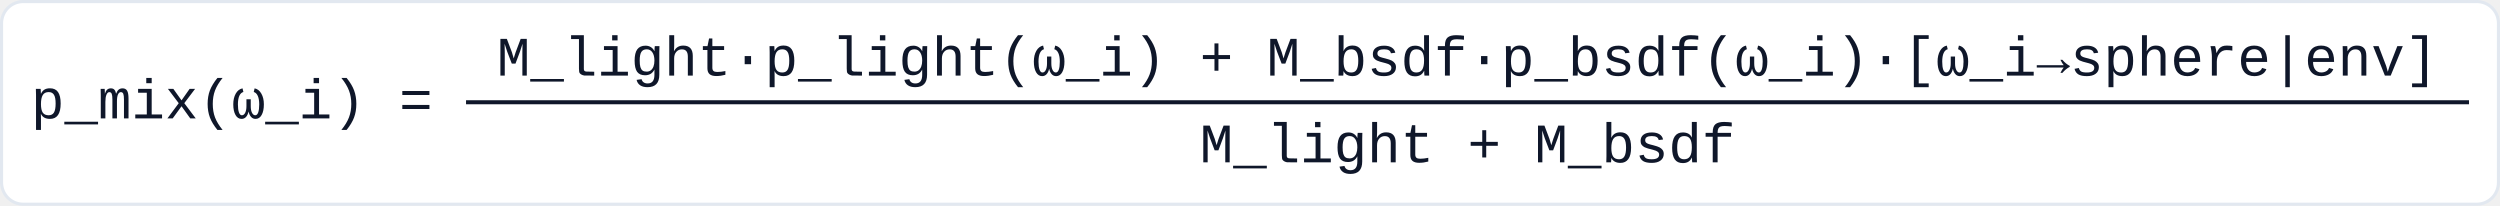
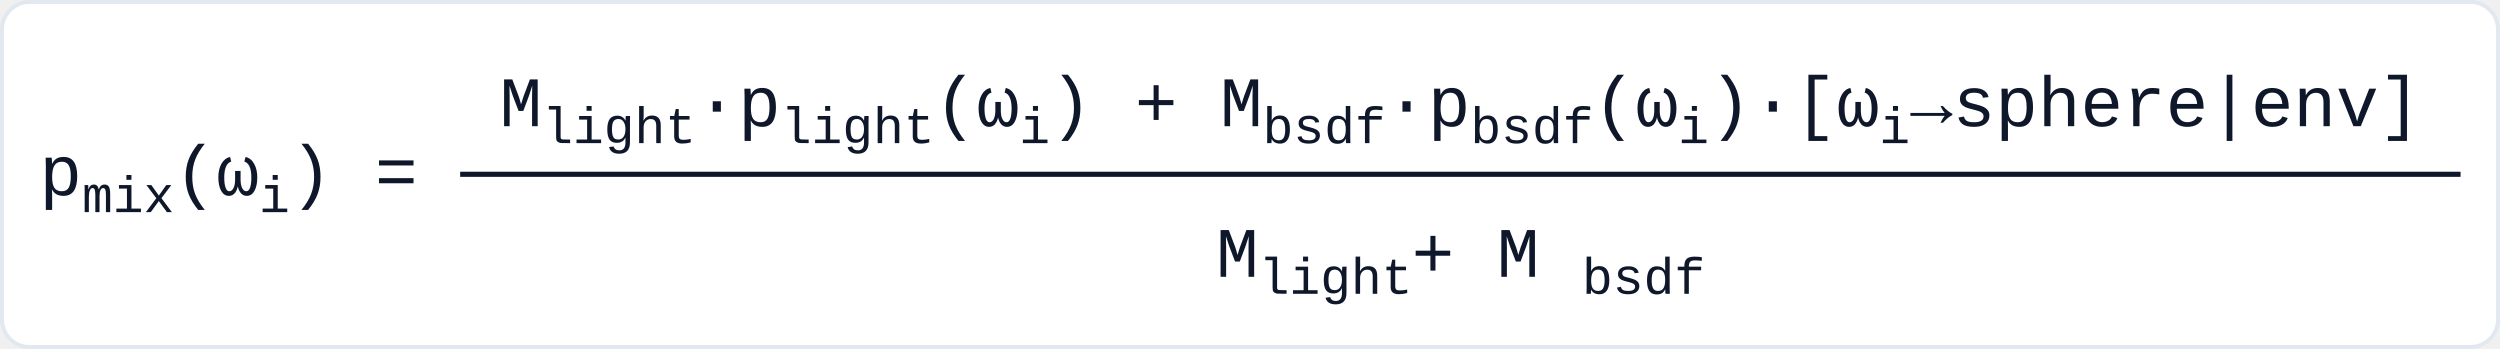
- <svg xmlns="http://www.w3.org/2000/svg" width="806.8" height="66.4" viewBox="0 0 806.8 66.4">
-   <rect x="0.5" y="0.5" width="805.8" height="65.4" rx="7" fill="#ffffff" stroke="#e2e8f0" />
-   <text x="10.0" y="38.2" text-anchor="start" font-family="ui-monospace, SFMono-Regular, Menlo, Consolas, 'Liberation Mono', monospace" font-size="18" fill="#0f172a">p_mix(ω_i) = </text>
-   <text x="473.6" y="24.4" text-anchor="middle" font-family="ui-monospace, SFMono-Regular, Menlo, Consolas, 'Liberation Mono', monospace" font-size="18" fill="#0f172a">M_light·p_light(ω_i) + M_bsdf·p_bsdf(ω_i)·[ω_i→sphere|env]</text>
-   <line x1="150.4" y1="33" x2="796.8" y2="33" stroke="#0f172a" stroke-width="1.3" />
-   <text x="473.6" y="52.4" text-anchor="middle" font-family="ui-monospace, SFMono-Regular, Menlo, Consolas, 'Liberation Mono', monospace" font-size="18" fill="#0f172a">M_light + M_bsdf</text>
+ <svg xmlns="http://www.w3.org/2000/svg" width="634.0" height="88.5" viewBox="0 0 634.0 88.5">
+   <rect x="0.5" y="0.5" width="633.0" height="87.5" rx="7" fill="#ffffff" stroke="#e2e8f0" />
+   <text x="10.0" y="49.5" font-family="ui-monospace, SFMono-Regular, Menlo, Consolas, 'Liberation Mono', monospace" font-size="18.0" fill="#0f172a">p</text>
+   <text x="20.8" y="53.8" font-family="ui-monospace, SFMono-Regular, Menlo, Consolas, 'Liberation Mono', monospace" font-size="13.0" fill="#0f172a">mix</text>
+   <text x="44.1" y="49.5" font-family="ui-monospace, SFMono-Regular, Menlo, Consolas, 'Liberation Mono', monospace" font-size="18.0" fill="#0f172a">(ω</text>
+   <text x="65.7" y="53.8" font-family="ui-monospace, SFMono-Regular, Menlo, Consolas, 'Liberation Mono', monospace" font-size="13.0" fill="#0f172a">i</text>
+   <text x="73.5" y="49.5" font-family="ui-monospace, SFMono-Regular, Menlo, Consolas, 'Liberation Mono', monospace" font-size="18.0" fill="#0f172a">) = </text>
+   <text x="126.7" y="32.0" font-family="ui-monospace, SFMono-Regular, Menlo, Consolas, 'Liberation Mono', monospace" font-size="18.0" fill="#0f172a">M</text>
+   <text x="137.5" y="36.3" font-family="ui-monospace, SFMono-Regular, Menlo, Consolas, 'Liberation Mono', monospace" font-size="13.0" fill="#0f172a">light</text>
+   <text x="176.4" y="32.0" font-family="ui-monospace, SFMono-Regular, Menlo, Consolas, 'Liberation Mono', monospace" font-size="18.0" fill="#0f172a">·p</text>
+   <text x="198.0" y="36.3" font-family="ui-monospace, SFMono-Regular, Menlo, Consolas, 'Liberation Mono', monospace" font-size="13.0" fill="#0f172a">light</text>
+   <text x="236.9" y="32.0" font-family="ui-monospace, SFMono-Regular, Menlo, Consolas, 'Liberation Mono', monospace" font-size="18.0" fill="#0f172a">(ω</text>
+   <text x="258.5" y="36.3" font-family="ui-monospace, SFMono-Regular, Menlo, Consolas, 'Liberation Mono', monospace" font-size="13.0" fill="#0f172a">i</text>
+   <text x="266.2" y="32.0" font-family="ui-monospace, SFMono-Regular, Menlo, Consolas, 'Liberation Mono', monospace" font-size="18.0" fill="#0f172a">) + M</text>
+   <text x="320.2" y="36.3" font-family="ui-monospace, SFMono-Regular, Menlo, Consolas, 'Liberation Mono', monospace" font-size="13.0" fill="#0f172a">bsdf</text>
+   <text x="351.3" y="32.0" font-family="ui-monospace, SFMono-Regular, Menlo, Consolas, 'Liberation Mono', monospace" font-size="18.0" fill="#0f172a">·p</text>
+   <text x="372.9" y="36.3" font-family="ui-monospace, SFMono-Regular, Menlo, Consolas, 'Liberation Mono', monospace" font-size="13.0" fill="#0f172a">bsdf</text>
+   <text x="404.0" y="32.0" font-family="ui-monospace, SFMono-Regular, Menlo, Consolas, 'Liberation Mono', monospace" font-size="18.0" fill="#0f172a">(ω</text>
+   <text x="425.6" y="36.3" font-family="ui-monospace, SFMono-Regular, Menlo, Consolas, 'Liberation Mono', monospace" font-size="13.0" fill="#0f172a">i</text>
+   <text x="433.4" y="32.0" font-family="ui-monospace, SFMono-Regular, Menlo, Consolas, 'Liberation Mono', monospace" font-size="18.0" fill="#0f172a">)·[ω</text>
+   <text x="476.6" y="36.3" font-family="ui-monospace, SFMono-Regular, Menlo, Consolas, 'Liberation Mono', monospace" font-size="13.0" fill="#0f172a">i</text>
+   <text x="484.4" y="32.0" font-family="ui-monospace, SFMono-Regular, Menlo, Consolas, 'Liberation Mono', monospace" font-size="18.0" fill="#0f172a">→sphere|env]</text>
+   <line x1="116.7" y1="44.2" x2="624.0" y2="44.2" stroke="#0f172a" stroke-width="1.3" />
+   <text x="308.4" y="70.2" font-family="ui-monospace, SFMono-Regular, Menlo, Consolas, 'Liberation Mono', monospace" font-size="18.0" fill="#0f172a">M</text>
+   <text x="319.2" y="74.5" font-family="ui-monospace, SFMono-Regular, Menlo, Consolas, 'Liberation Mono', monospace" font-size="13.0" fill="#0f172a">light</text>
+   <text x="358.0" y="70.2" font-family="ui-monospace, SFMono-Regular, Menlo, Consolas, 'Liberation Mono', monospace" font-size="18.0" fill="#0f172a"> + M</text>
+   <text x="401.2" y="74.5" font-family="ui-monospace, SFMono-Regular, Menlo, Consolas, 'Liberation Mono', monospace" font-size="13.0" fill="#0f172a">bsdf</text>
</svg>
